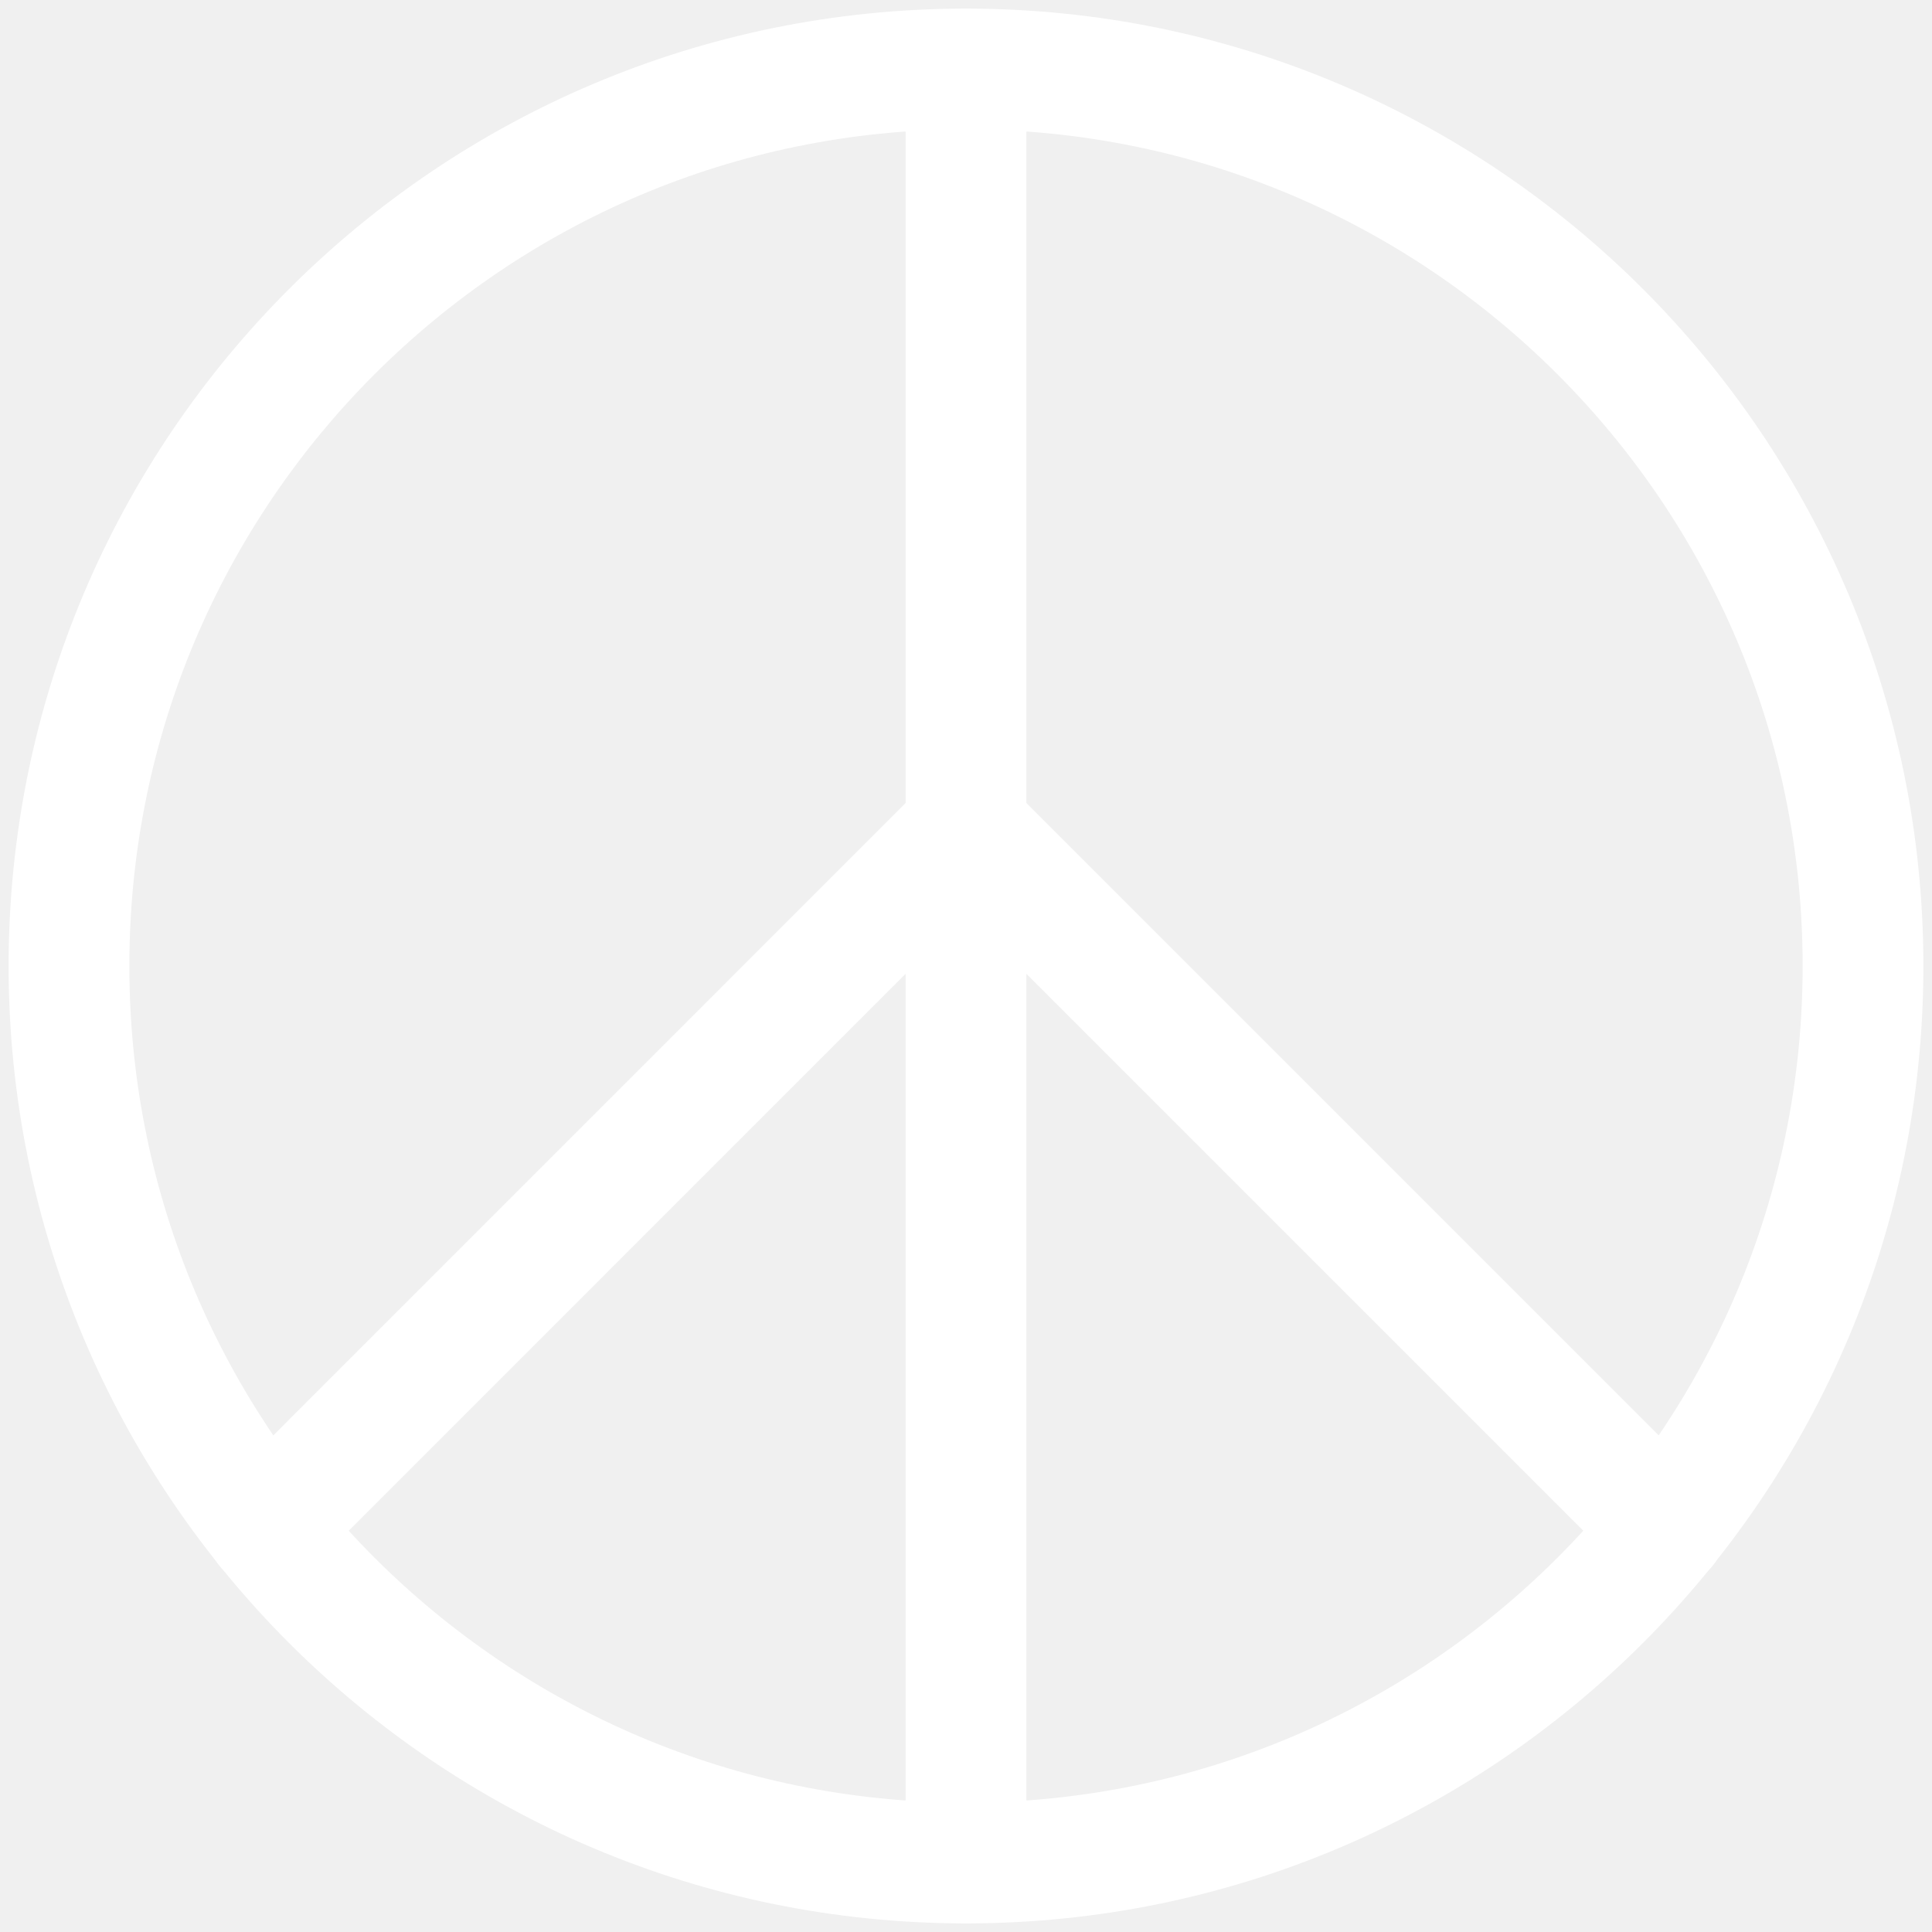
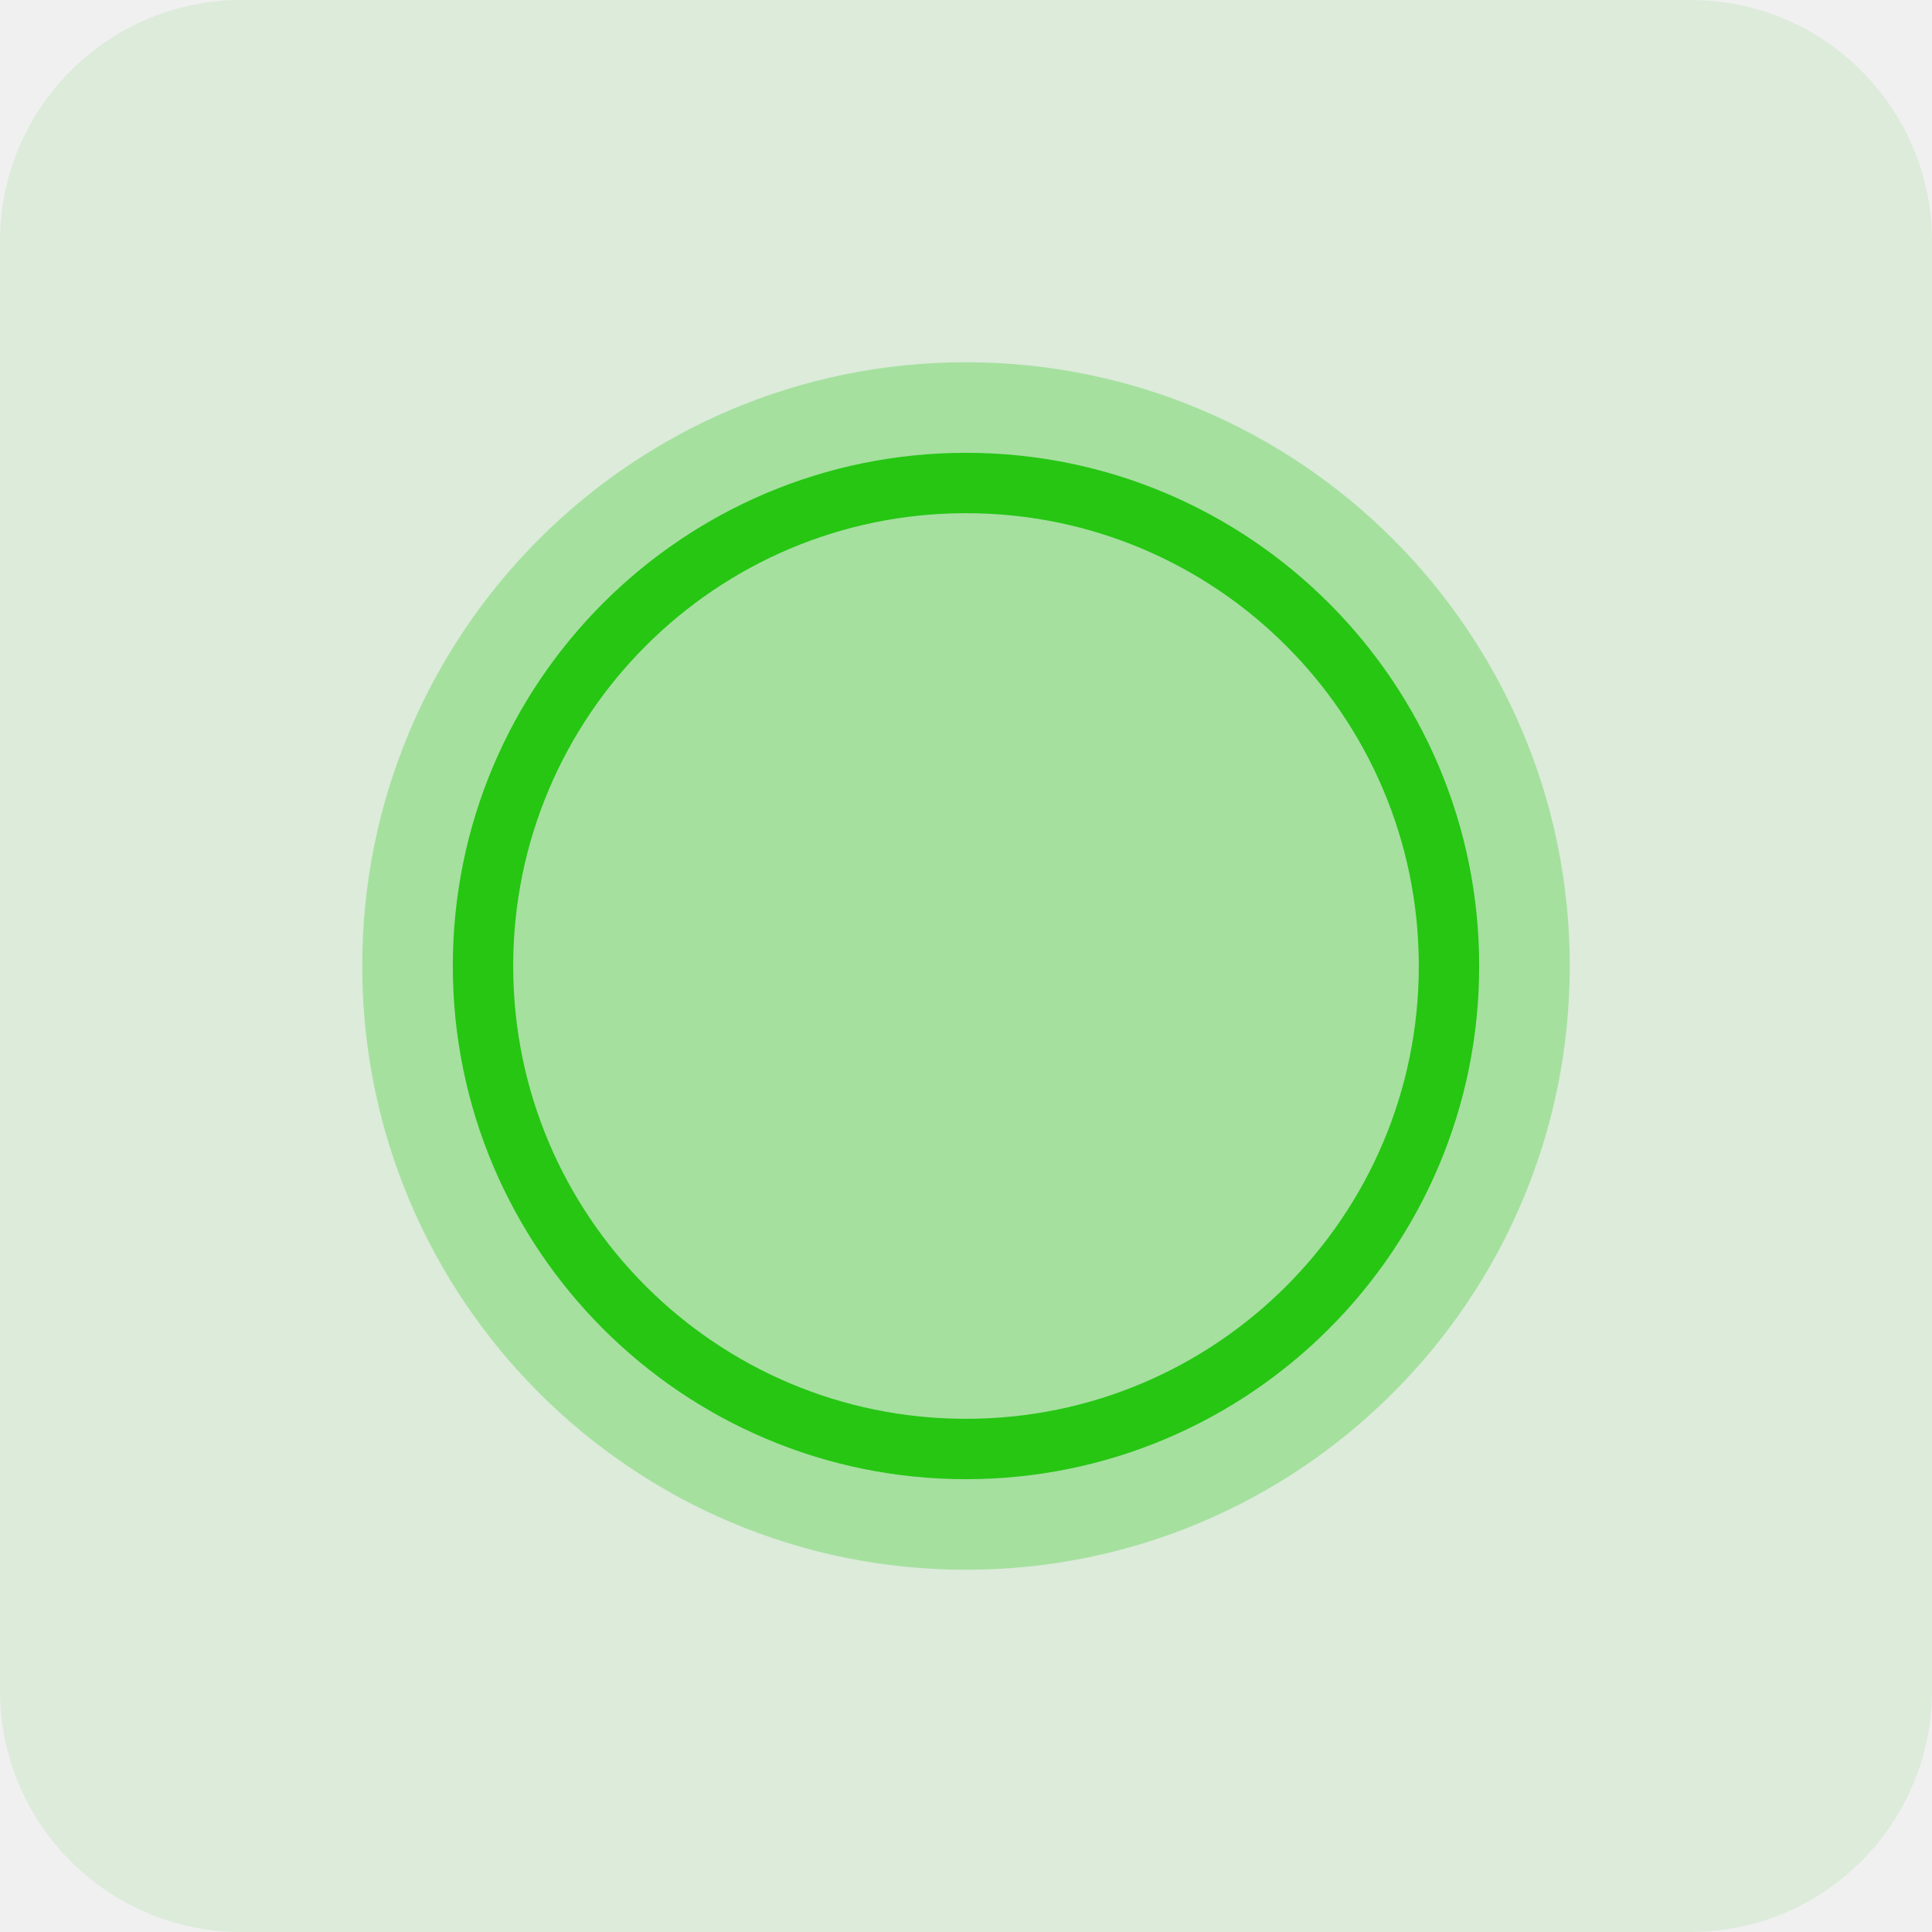
- <svg xmlns="http://www.w3.org/2000/svg" width="24" height="24" viewBox="0 0 24 24" fill="none">
-   <g clip-path="url(#clip0_283_5508)">
-     <path d="M12 23.143C18.154 23.143 23.143 18.154 23.143 12C23.143 5.846 18.154 0.857 12 0.857C5.846 0.857 0.857 5.846 0.857 12C0.857 18.154 5.846 23.143 12 23.143Z" stroke="white" stroke-width="1.5" stroke-linecap="round" stroke-linejoin="round" />
-     <path d="M12 0.857V23.143" stroke="white" stroke-width="1.5" stroke-linecap="round" stroke-linejoin="round" />
-     <path d="M3.309 18.978L12 10.286L20.692 18.978" stroke="white" stroke-width="1.5" stroke-linecap="round" stroke-linejoin="round" />
-   </g>
-   <defs>
-     <clipPath id="clip0_283_5508">
-       <rect width="24" height="24" fill="white" />
-     </clipPath>
-   </defs>
+ <svg xmlns="http://www.w3.org/2000/svg" viewBox="0 0 64 64" width="64" height="64">
+   <rect width="64" height="64" fill="#26c613" opacity="0.1" rx="8" />
+   <circle cx="32" cy="32" r="20" fill="#26c613" opacity="0.3" />
+   <circle cx="32" cy="32" r="16" fill="none" stroke="#26c613" stroke-width="2" />
</svg>
